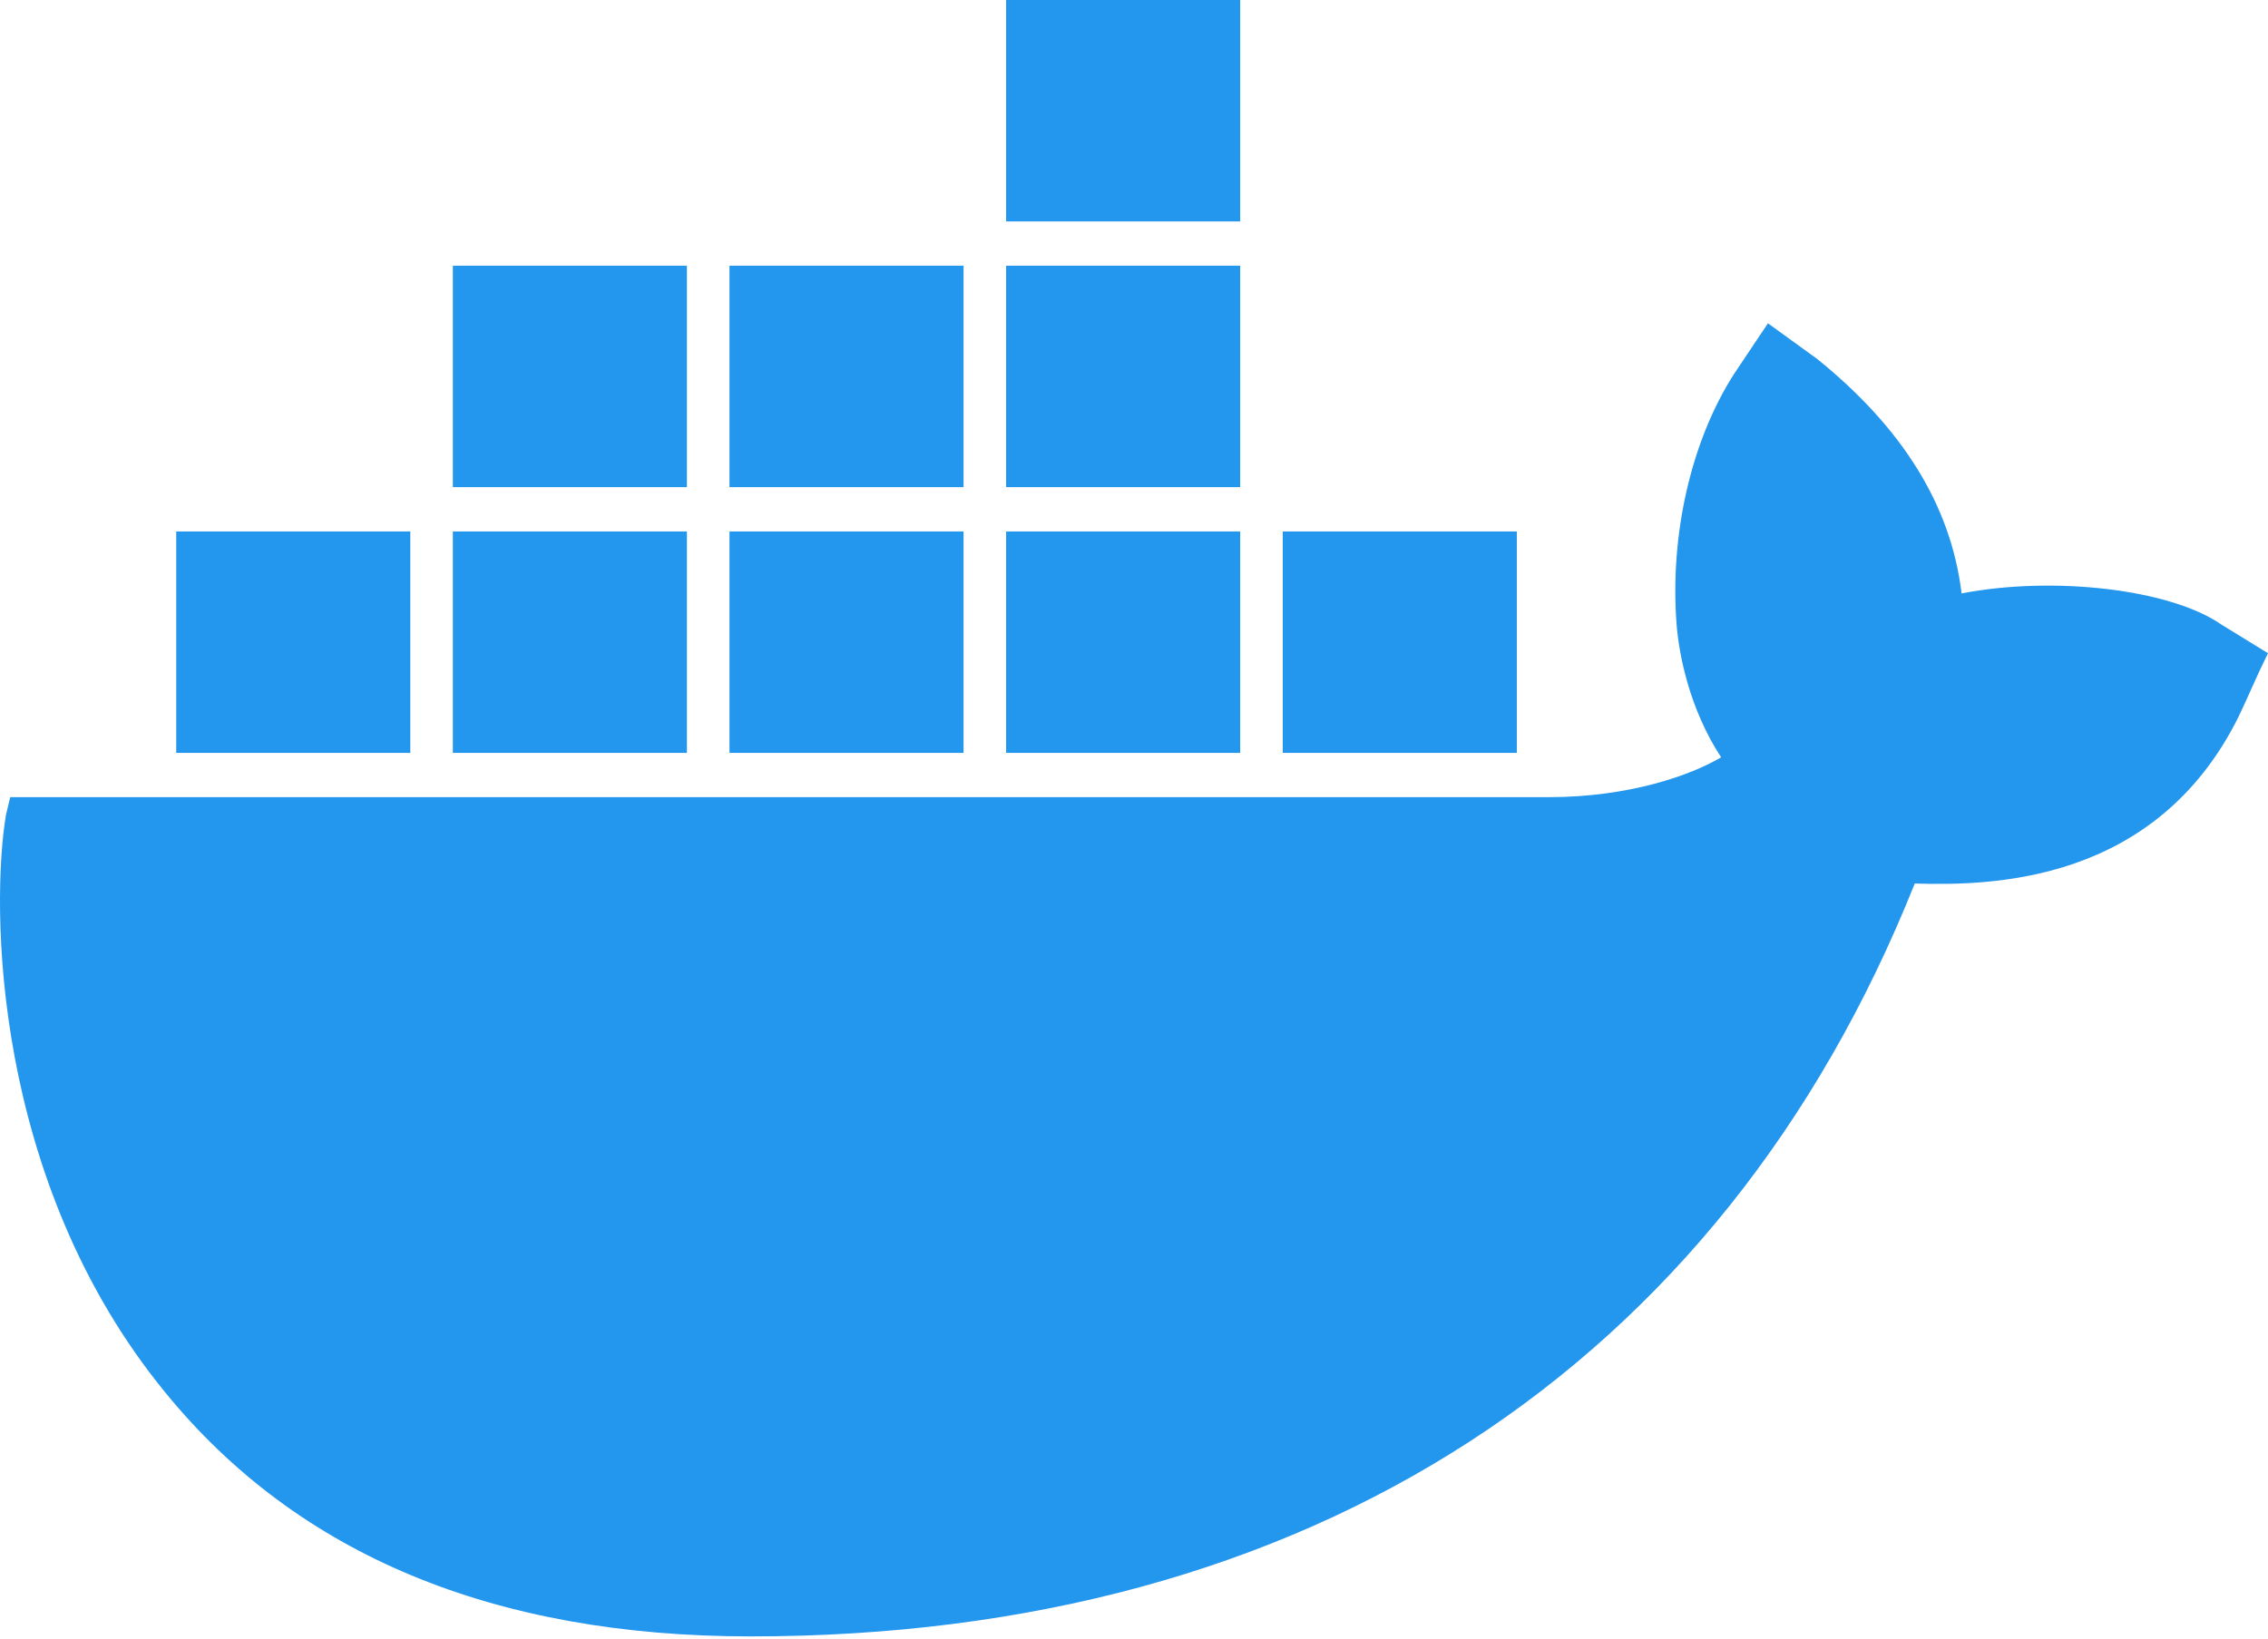
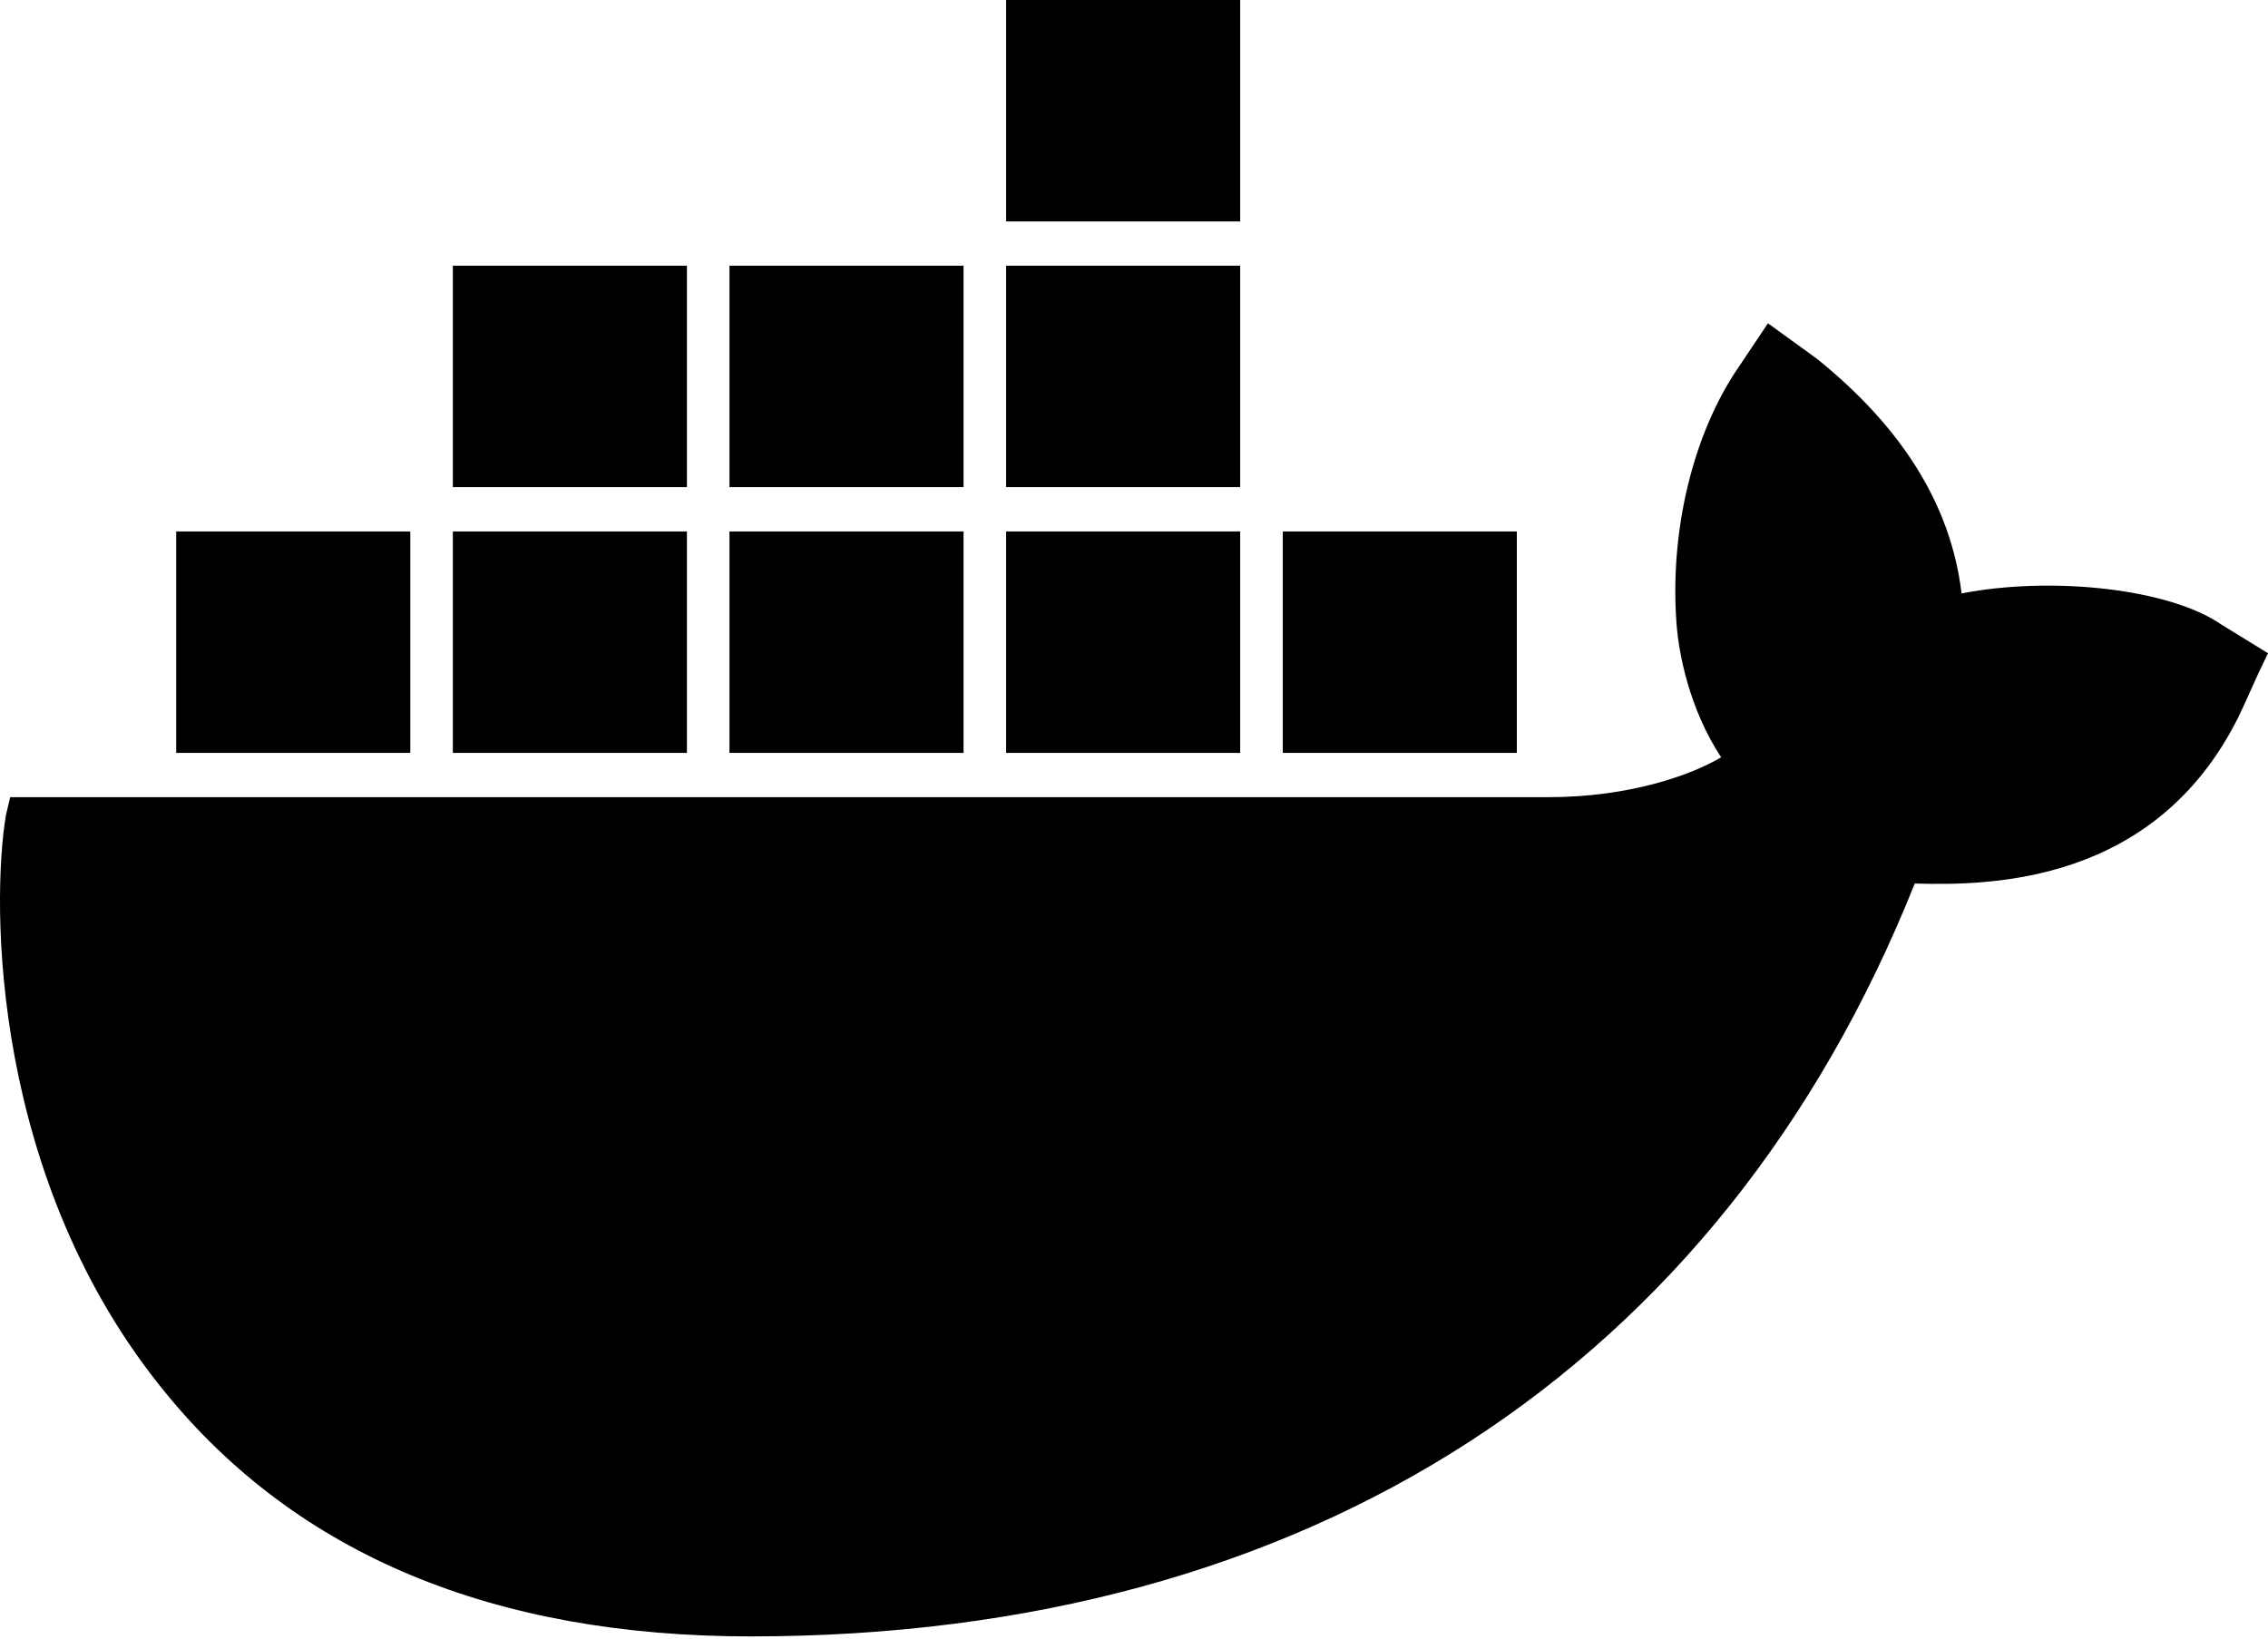
<svg xmlns="http://www.w3.org/2000/svg" width="256px" height="185px" viewBox="0 0 256 185" version="1.1" preserveAspectRatio="xMidYMid">
  <g>
-     <path d="M250.716,70.497 C244.951,66.497 231.74,64.997 221.412,66.997 C220.211,56.998 214.687,48.248 205.079,40.498 L199.555,36.499 L195.711,42.248 C190.908,49.748 188.506,60.248 189.226,70.247 C189.466,73.747 190.667,79.997 194.27,85.497 C190.908,87.496 183.942,89.996 174.815,89.996 L1.155,89.996 L0.674,91.996 C-1.007,101.996 -1.007,133.245 18.689,157.244 C33.581,175.493 55.679,184.743 84.742,184.743 C147.673,184.743 194.27,154.494 216.128,99.746 C224.775,99.996 243.27,99.746 252.637,80.997 C252.877,80.497 253.358,79.497 255.039,75.747 L256,73.747 L250.716,70.497 L250.716,70.497 Z M139.987,0 L113.565,0 L113.565,24.999 L139.987,24.999 L139.987,0 L139.987,0 Z M139.987,29.999 L113.565,29.999 L113.565,54.998 L139.987,54.998 L139.987,29.999 L139.987,29.999 Z M108.761,29.999 L82.34,29.999 L82.34,54.998 L108.761,54.998 L108.761,29.999 L108.761,29.999 Z M77.536,29.999 L51.115,29.999 L51.115,54.998 L77.536,54.998 L77.536,29.999 L77.536,29.999 Z M46.311,59.998 L19.89,59.998 L19.89,84.997 L46.311,84.997 L46.311,59.998 L46.311,59.998 Z M77.536,59.998 L51.115,59.998 L51.115,84.997 L77.536,84.997 L77.536,59.998 L77.536,59.998 Z M108.761,59.998 L82.34,59.998 L82.34,84.997 L108.761,84.997 L108.761,59.998 L108.761,59.998 Z M139.987,59.998 L113.565,59.998 L113.565,84.997 L139.987,84.997 L139.987,59.998 L139.987,59.998 Z M171.212,59.998 L144.79,59.998 L144.79,84.997 L171.212,84.997 L171.212,59.998 L171.212,59.998 Z" fill="#2396ED" fill-rule="nonzero" />
+     <path d="M250.716,70.497 C244.951,66.497 231.74,64.997 221.412,66.997 C220.211,56.998 214.687,48.248 205.079,40.498 L199.555,36.499 L195.711,42.248 C190.908,49.748 188.506,60.248 189.226,70.247 C189.466,73.747 190.667,79.997 194.27,85.497 C190.908,87.496 183.942,89.996 174.815,89.996 L1.155,89.996 L0.674,91.996 C-1.007,101.996 -1.007,133.245 18.689,157.244 C33.581,175.493 55.679,184.743 84.742,184.743 C147.673,184.743 194.27,154.494 216.128,99.746 C224.775,99.996 243.27,99.746 252.637,80.997 C252.877,80.497 253.358,79.497 255.039,75.747 L256,73.747 L250.716,70.497 L250.716,70.497 Z M139.987,0 L113.565,0 L113.565,24.999 L139.987,24.999 L139.987,0 L139.987,0 Z M139.987,29.999 L113.565,29.999 L113.565,54.998 L139.987,54.998 L139.987,29.999 L139.987,29.999 Z M108.761,29.999 L82.34,29.999 L82.34,54.998 L108.761,54.998 L108.761,29.999 L108.761,29.999 Z M77.536,29.999 L51.115,29.999 L51.115,54.998 L77.536,54.998 L77.536,29.999 L77.536,29.999 Z M46.311,59.998 L19.89,59.998 L19.89,84.997 L46.311,84.997 L46.311,59.998 L46.311,59.998 Z M77.536,59.998 L51.115,59.998 L51.115,84.997 L77.536,84.997 L77.536,59.998 L77.536,59.998 Z M108.761,59.998 L82.34,59.998 L82.34,84.997 L108.761,84.997 L108.761,59.998 L108.761,59.998 Z M139.987,59.998 L113.565,59.998 L113.565,84.997 L139.987,84.997 L139.987,59.998 L139.987,59.998 Z M171.212,59.998 L144.79,59.998 L144.79,84.997 L171.212,84.997 L171.212,59.998 L171.212,59.998 Z" fill="currentColor" fill-rule="nonzero" />
  </g>
</svg>
